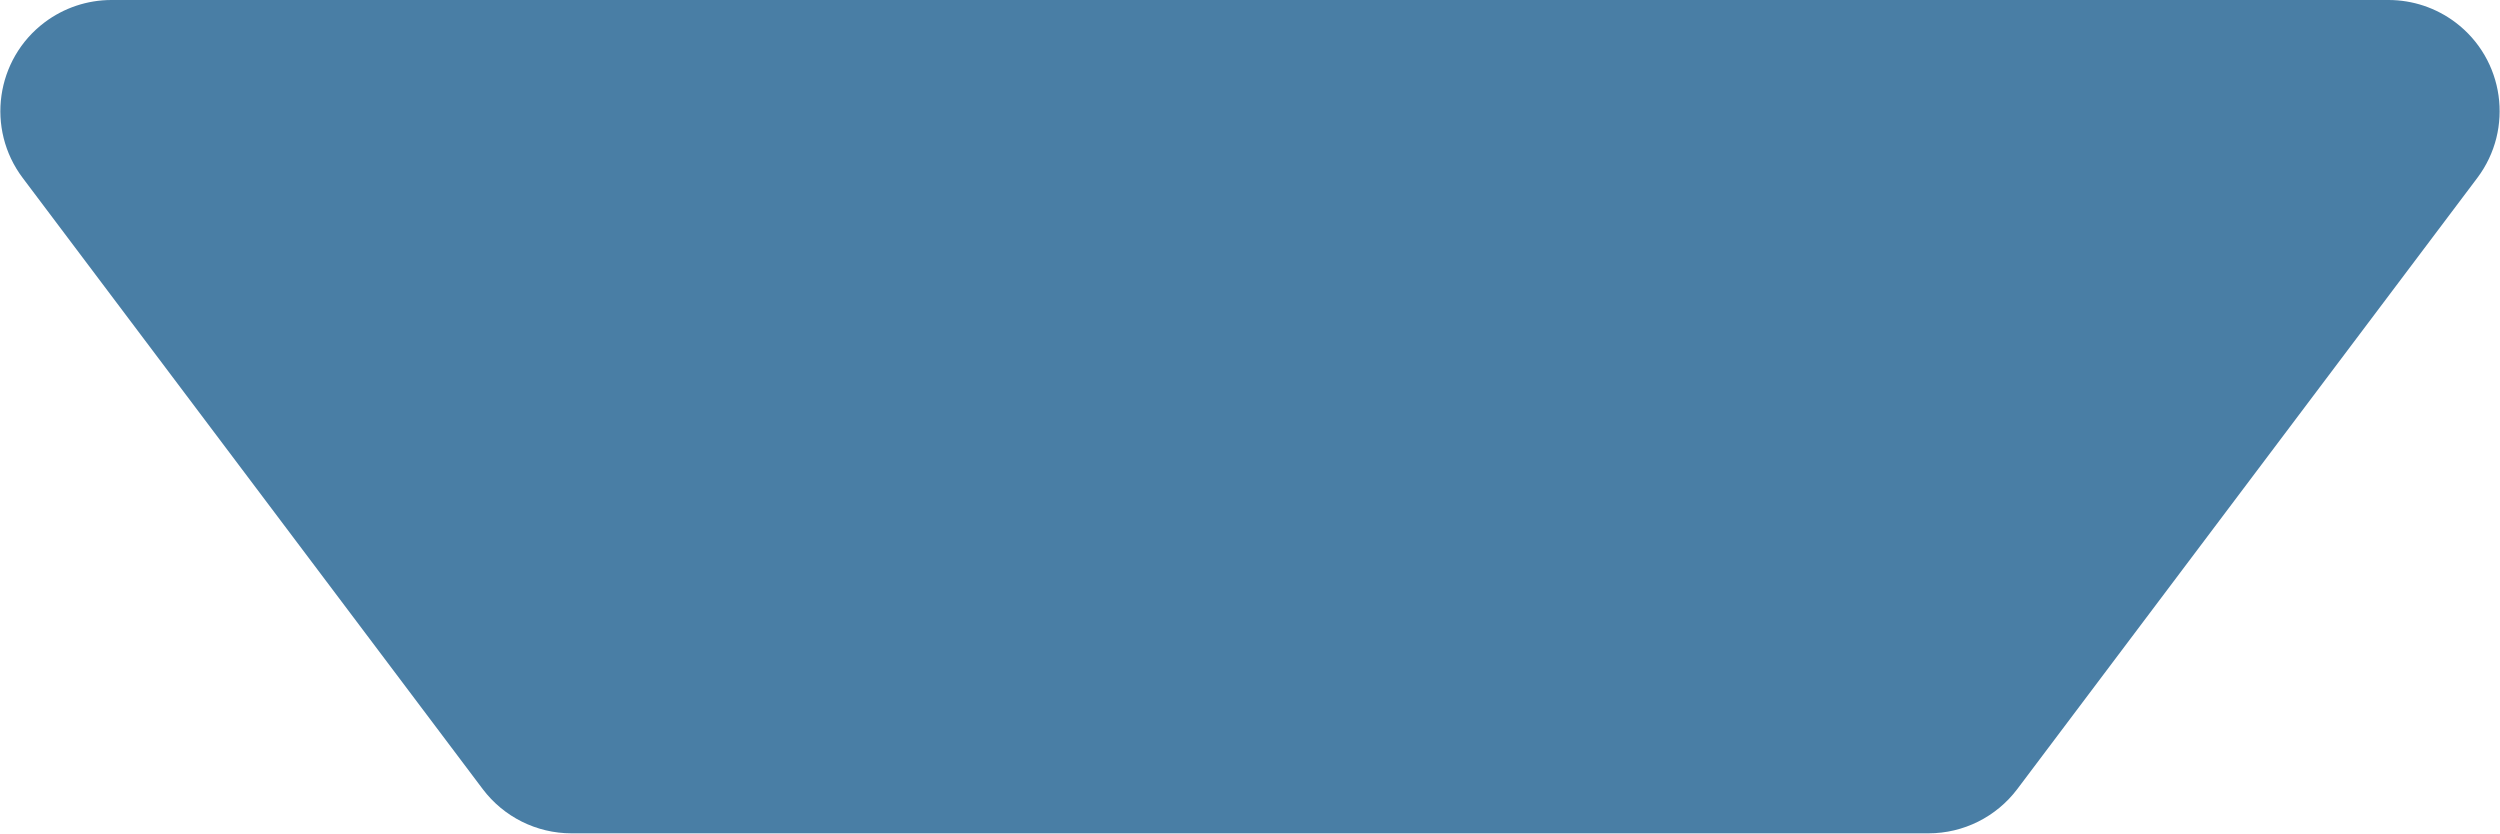
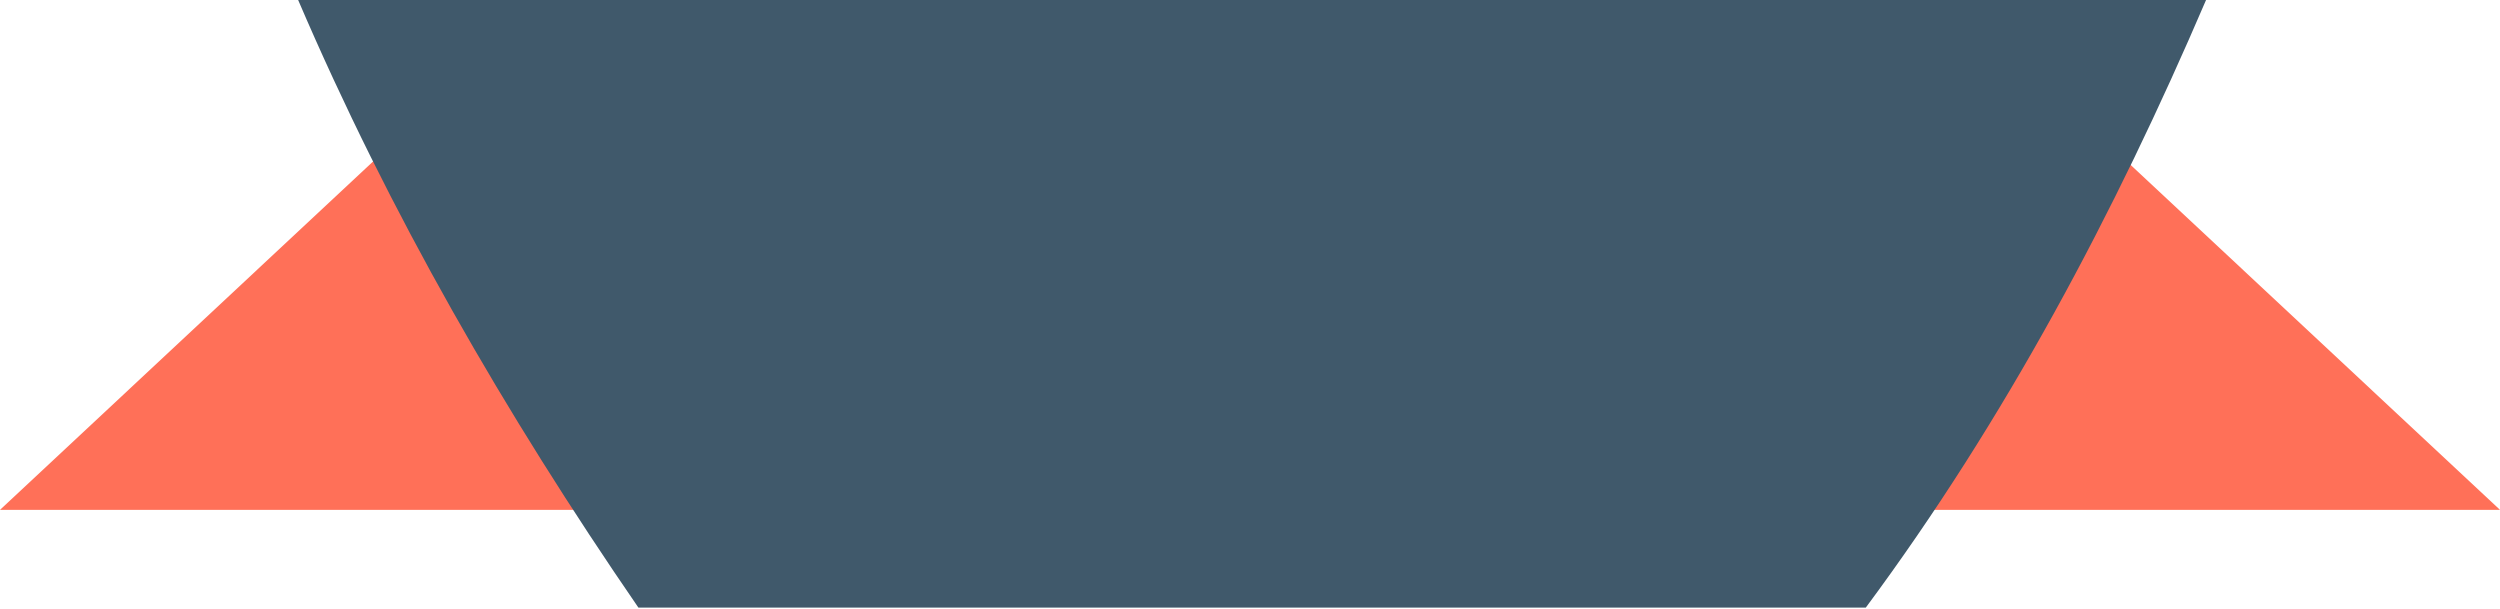
- <svg xmlns="http://www.w3.org/2000/svg" width="180px" height="60px" viewBox="0 0 180 60" version="1.1">
+ <svg xmlns="http://www.w3.org/2000/svg" width="304px" height="74px" viewBox="0 0 304 74" version="1.1">
  <defs />
  <g id="Page-1" stroke="none" stroke-width="1" fill="none" fill-rule="evenodd">
-     <path d="M90,-1.56319402e-13 L171.974,2.56829165e-14 C173.709,3.00474569e-14 175.398,0.565 176.785,1.608 C180.315,4.265 181.022,9.281 178.365,12.811 L145.246,56.811 C143.734,58.819 141.367,60 138.854,60 L90,60 L41.146,60 C38.633,60 36.266,58.819 34.754,56.811 L1.635,12.811 C-1.022,9.281 -0.315,4.265 3.215,1.608 C4.602,0.565 6.291,3.00474569e-14 8.026,2.66453526e-14 L90,-1.56319402e-13 Z" id="tail" fill="#497EA5" />
+     <g id="tail" transform="translate(0, -116)">
+       <path d="M152,116 L237.609,116 L304,178 L152,178 L0,178 L66.391,116 L152,116 Z" id="Combined-Shape" fill="#FF7058" />
+       <path d="M58.737,202.786 C84.859,213.235 112.027,220.549 140.239,225.774 L245.774,120.239 C241.594,92.027 233.235,64.859 222.786,38.737 L58.737,202.786 Z" id="Shape" fill="#40596B" fill-rule="nonzero" transform="translate(152.2551, 132.2551) rotate(-315) translate(-152.2551, -132.2551) " />
+     </g>
  </g>
</svg>
